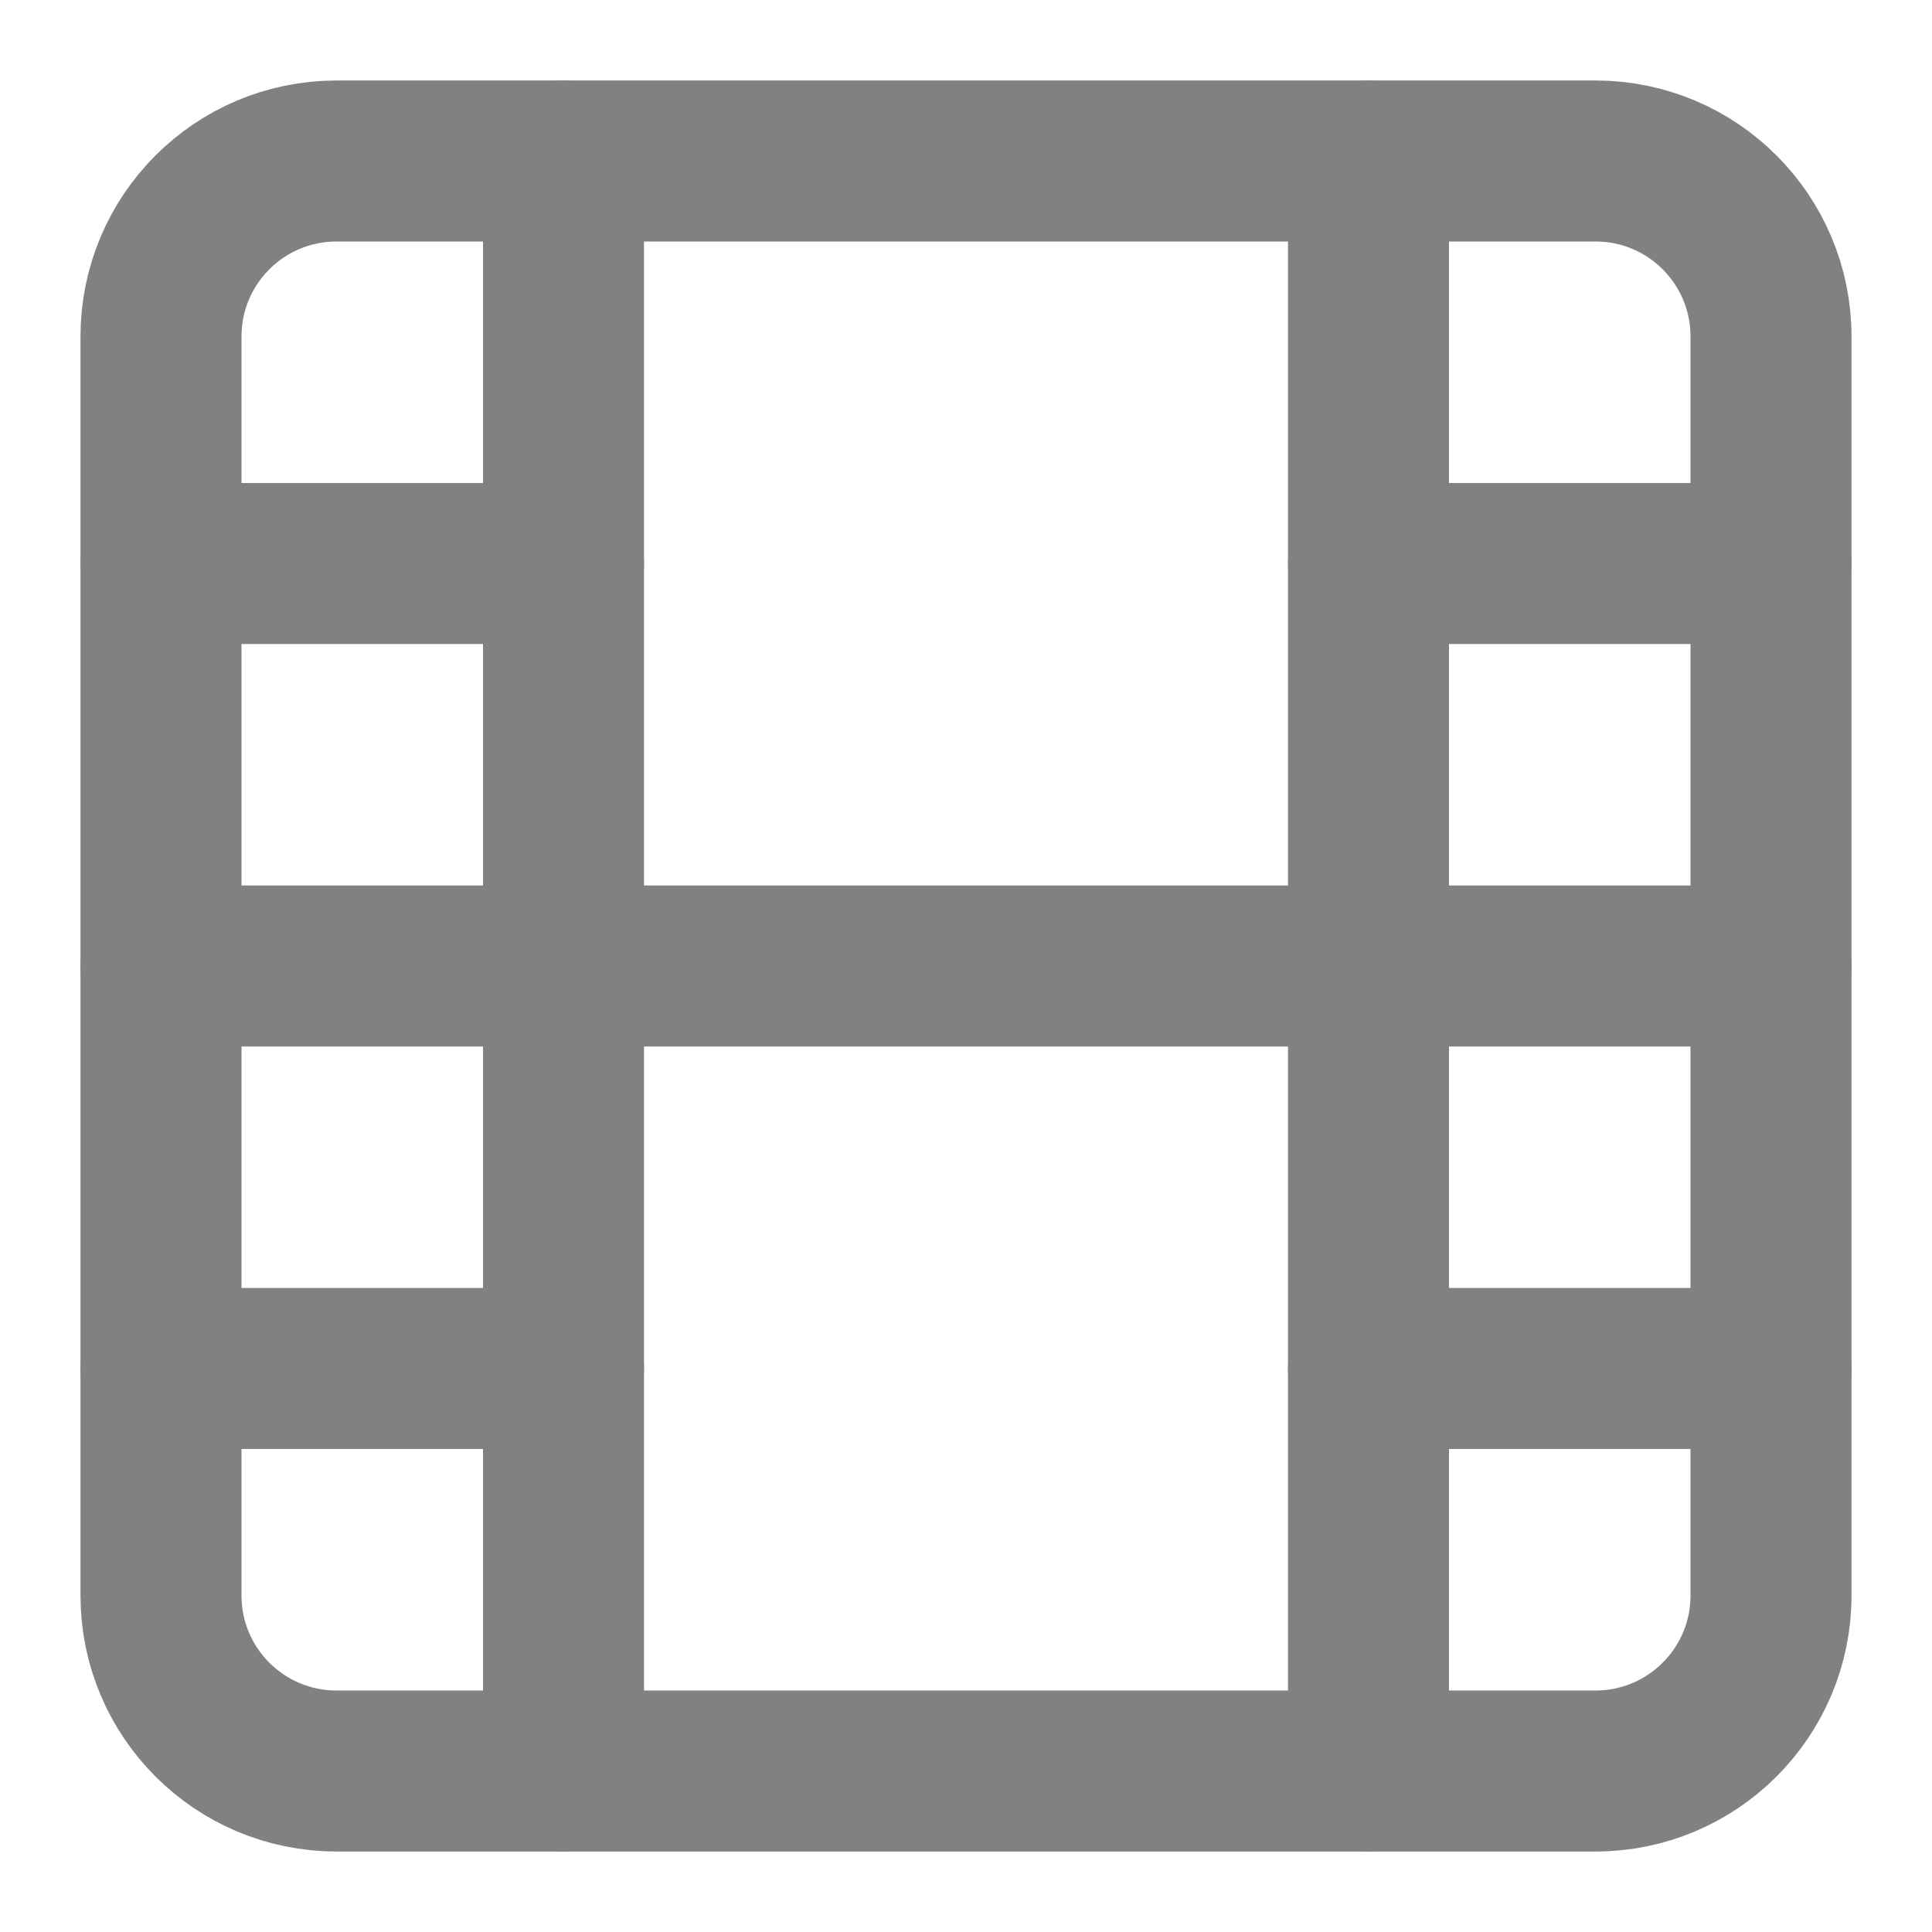
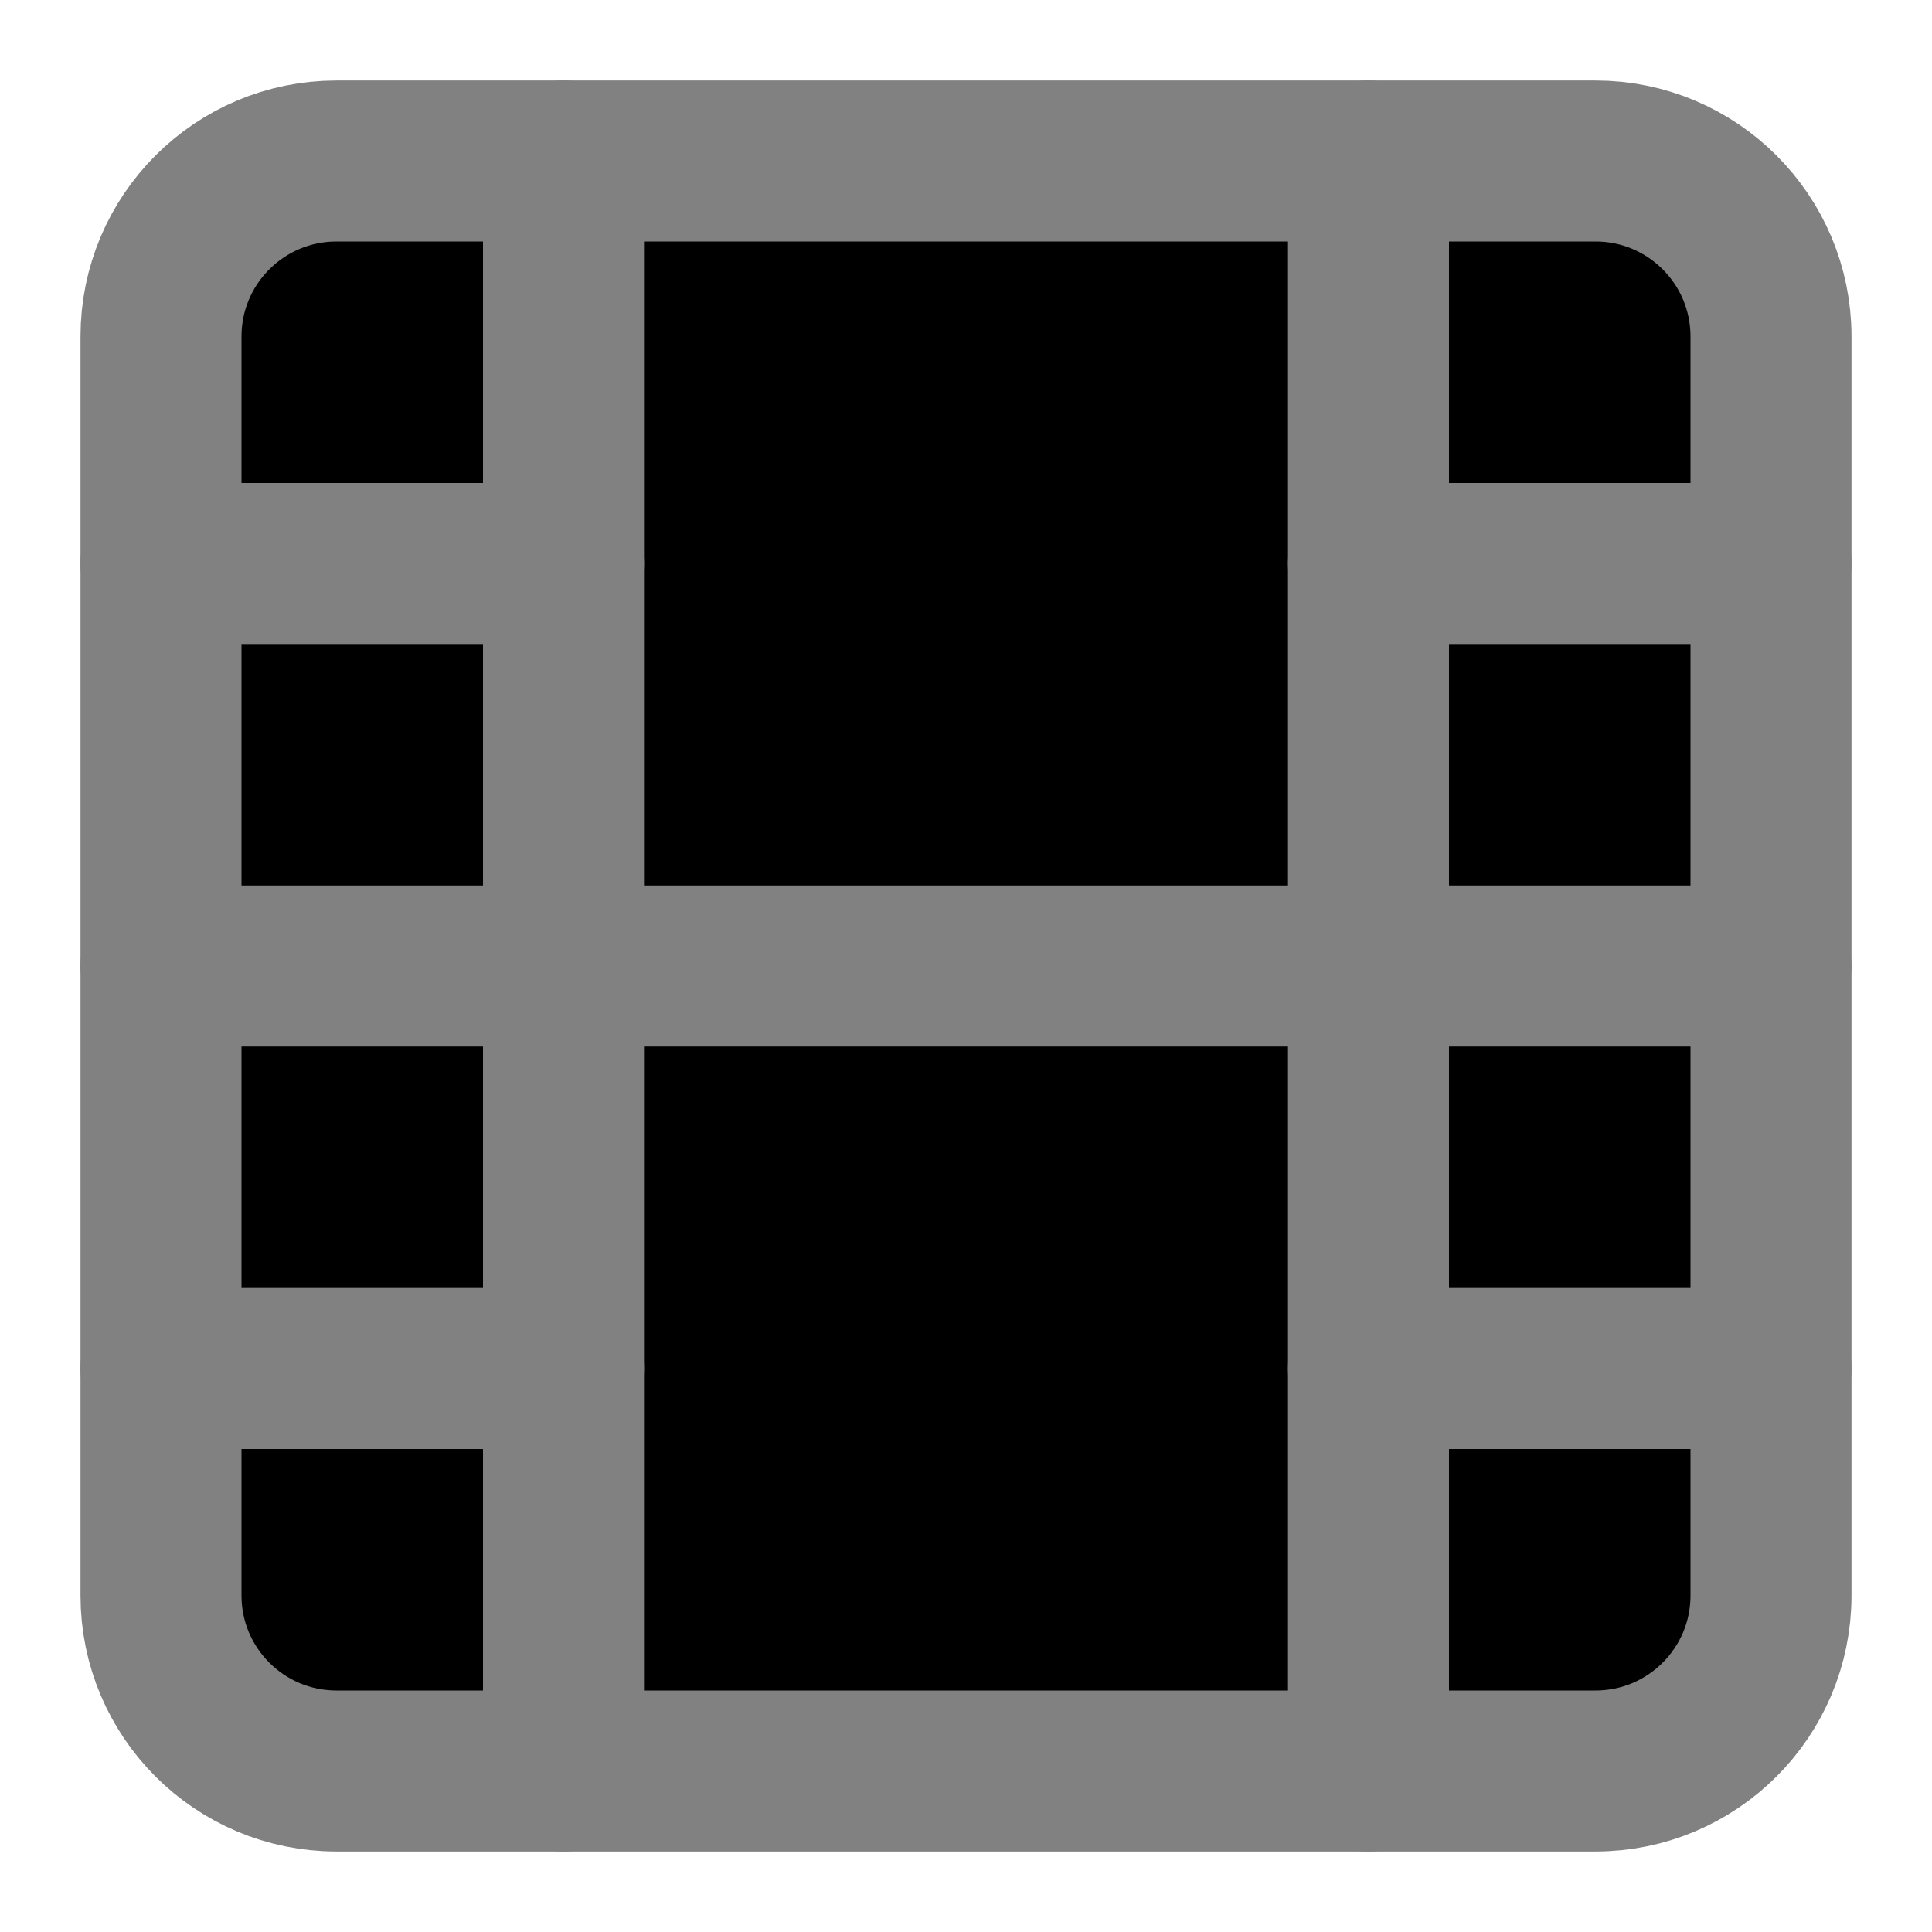
- <svg xmlns="http://www.w3.org/2000/svg" width="24" height="24" viewBox="0 0 24 24" fill="none">
+ <svg xmlns="http://www.w3.org/2000/svg" width="24" height="24" viewBox="0 0 24 24">
  <path d="M19.82 2H4.18C2.976 2 2 2.976 2 4.18V19.82C2 21.024 2.976 22 4.18 22H19.82C21.024 22 22 21.024 22 19.82V4.18C22 2.976 21.024 2 19.82 2Z" stroke="#818181" stroke-width="2" stroke-linecap="round" stroke-linejoin="round" />
  <path d="M7 2V22" stroke="#818181" stroke-width="2" stroke-linecap="round" stroke-linejoin="round" />
  <path d="M17 2V22" stroke="#818181" stroke-width="2" stroke-linecap="round" stroke-linejoin="round" />
  <path d="M2 12H22" stroke="#818181" stroke-width="2" stroke-linecap="round" stroke-linejoin="round" />
  <path d="M2 7H7" stroke="#818181" stroke-width="2" stroke-linecap="round" stroke-linejoin="round" />
  <path d="M2 17H7" stroke="#818181" stroke-width="2" stroke-linecap="round" stroke-linejoin="round" />
  <path d="M17 17H22" stroke="#818181" stroke-width="2" stroke-linecap="round" stroke-linejoin="round" />
  <path d="M17 7H22" stroke="#818181" stroke-width="2" stroke-linecap="round" stroke-linejoin="round" />
</svg>
